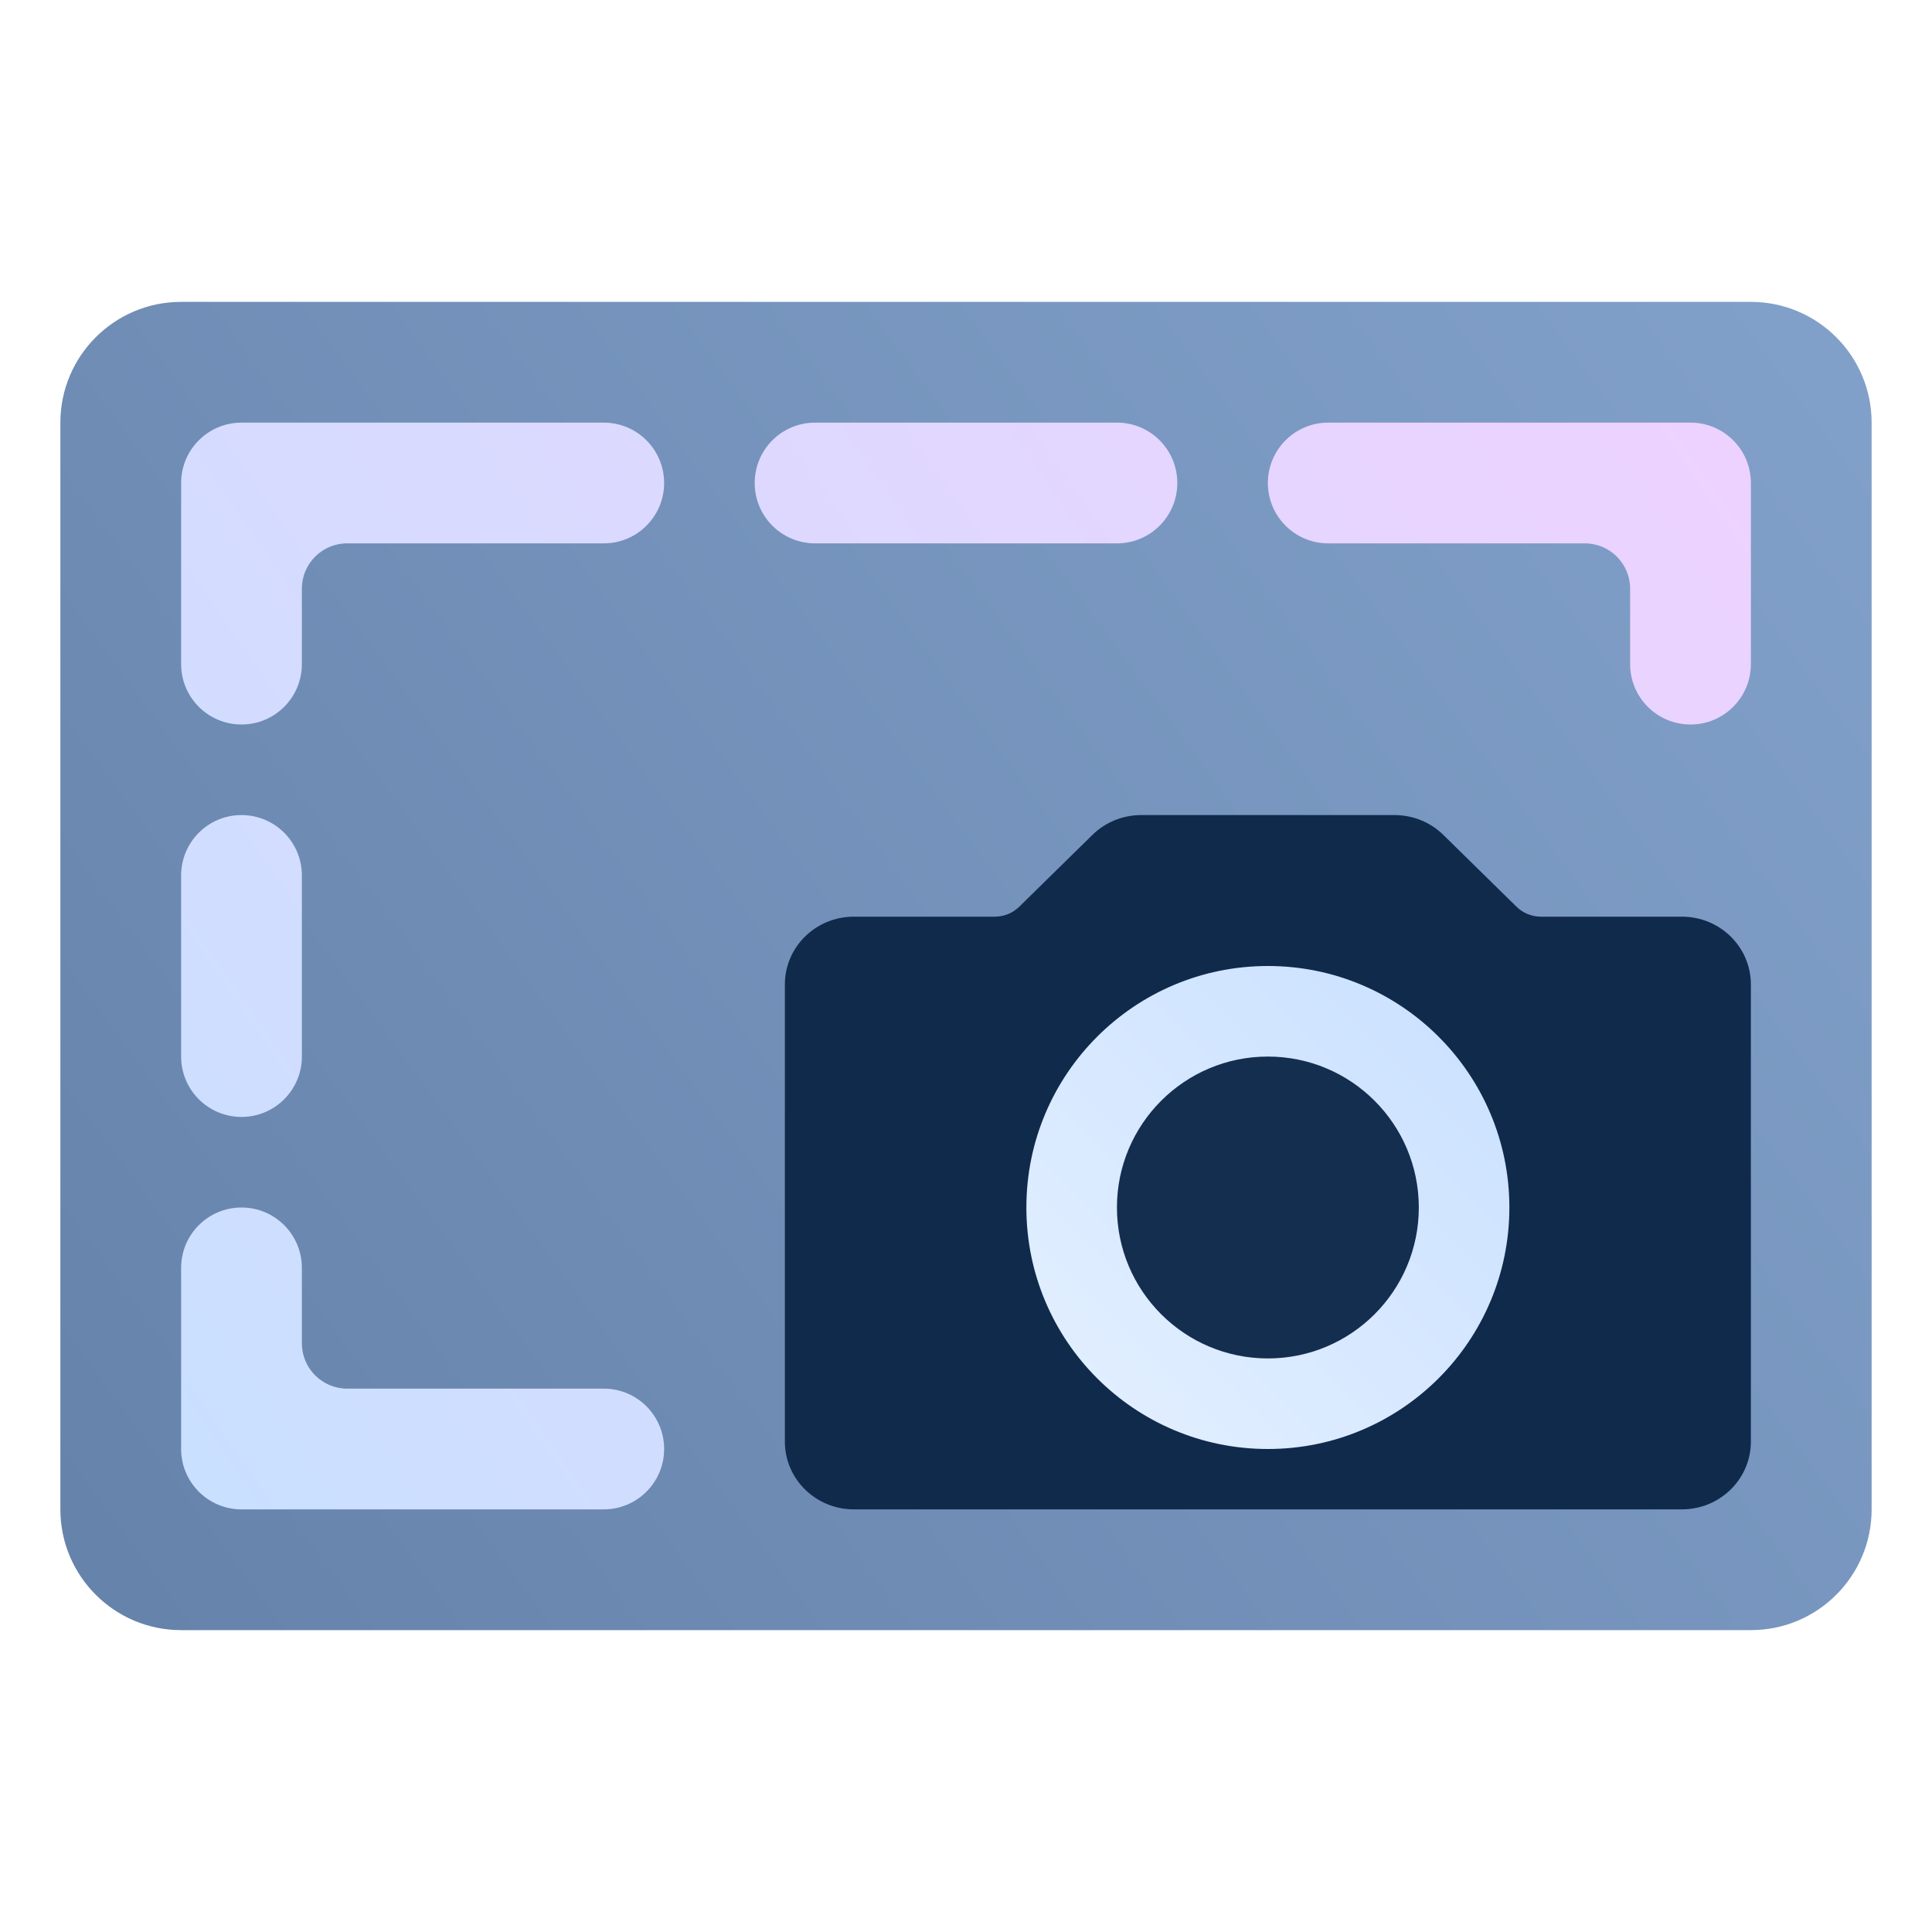
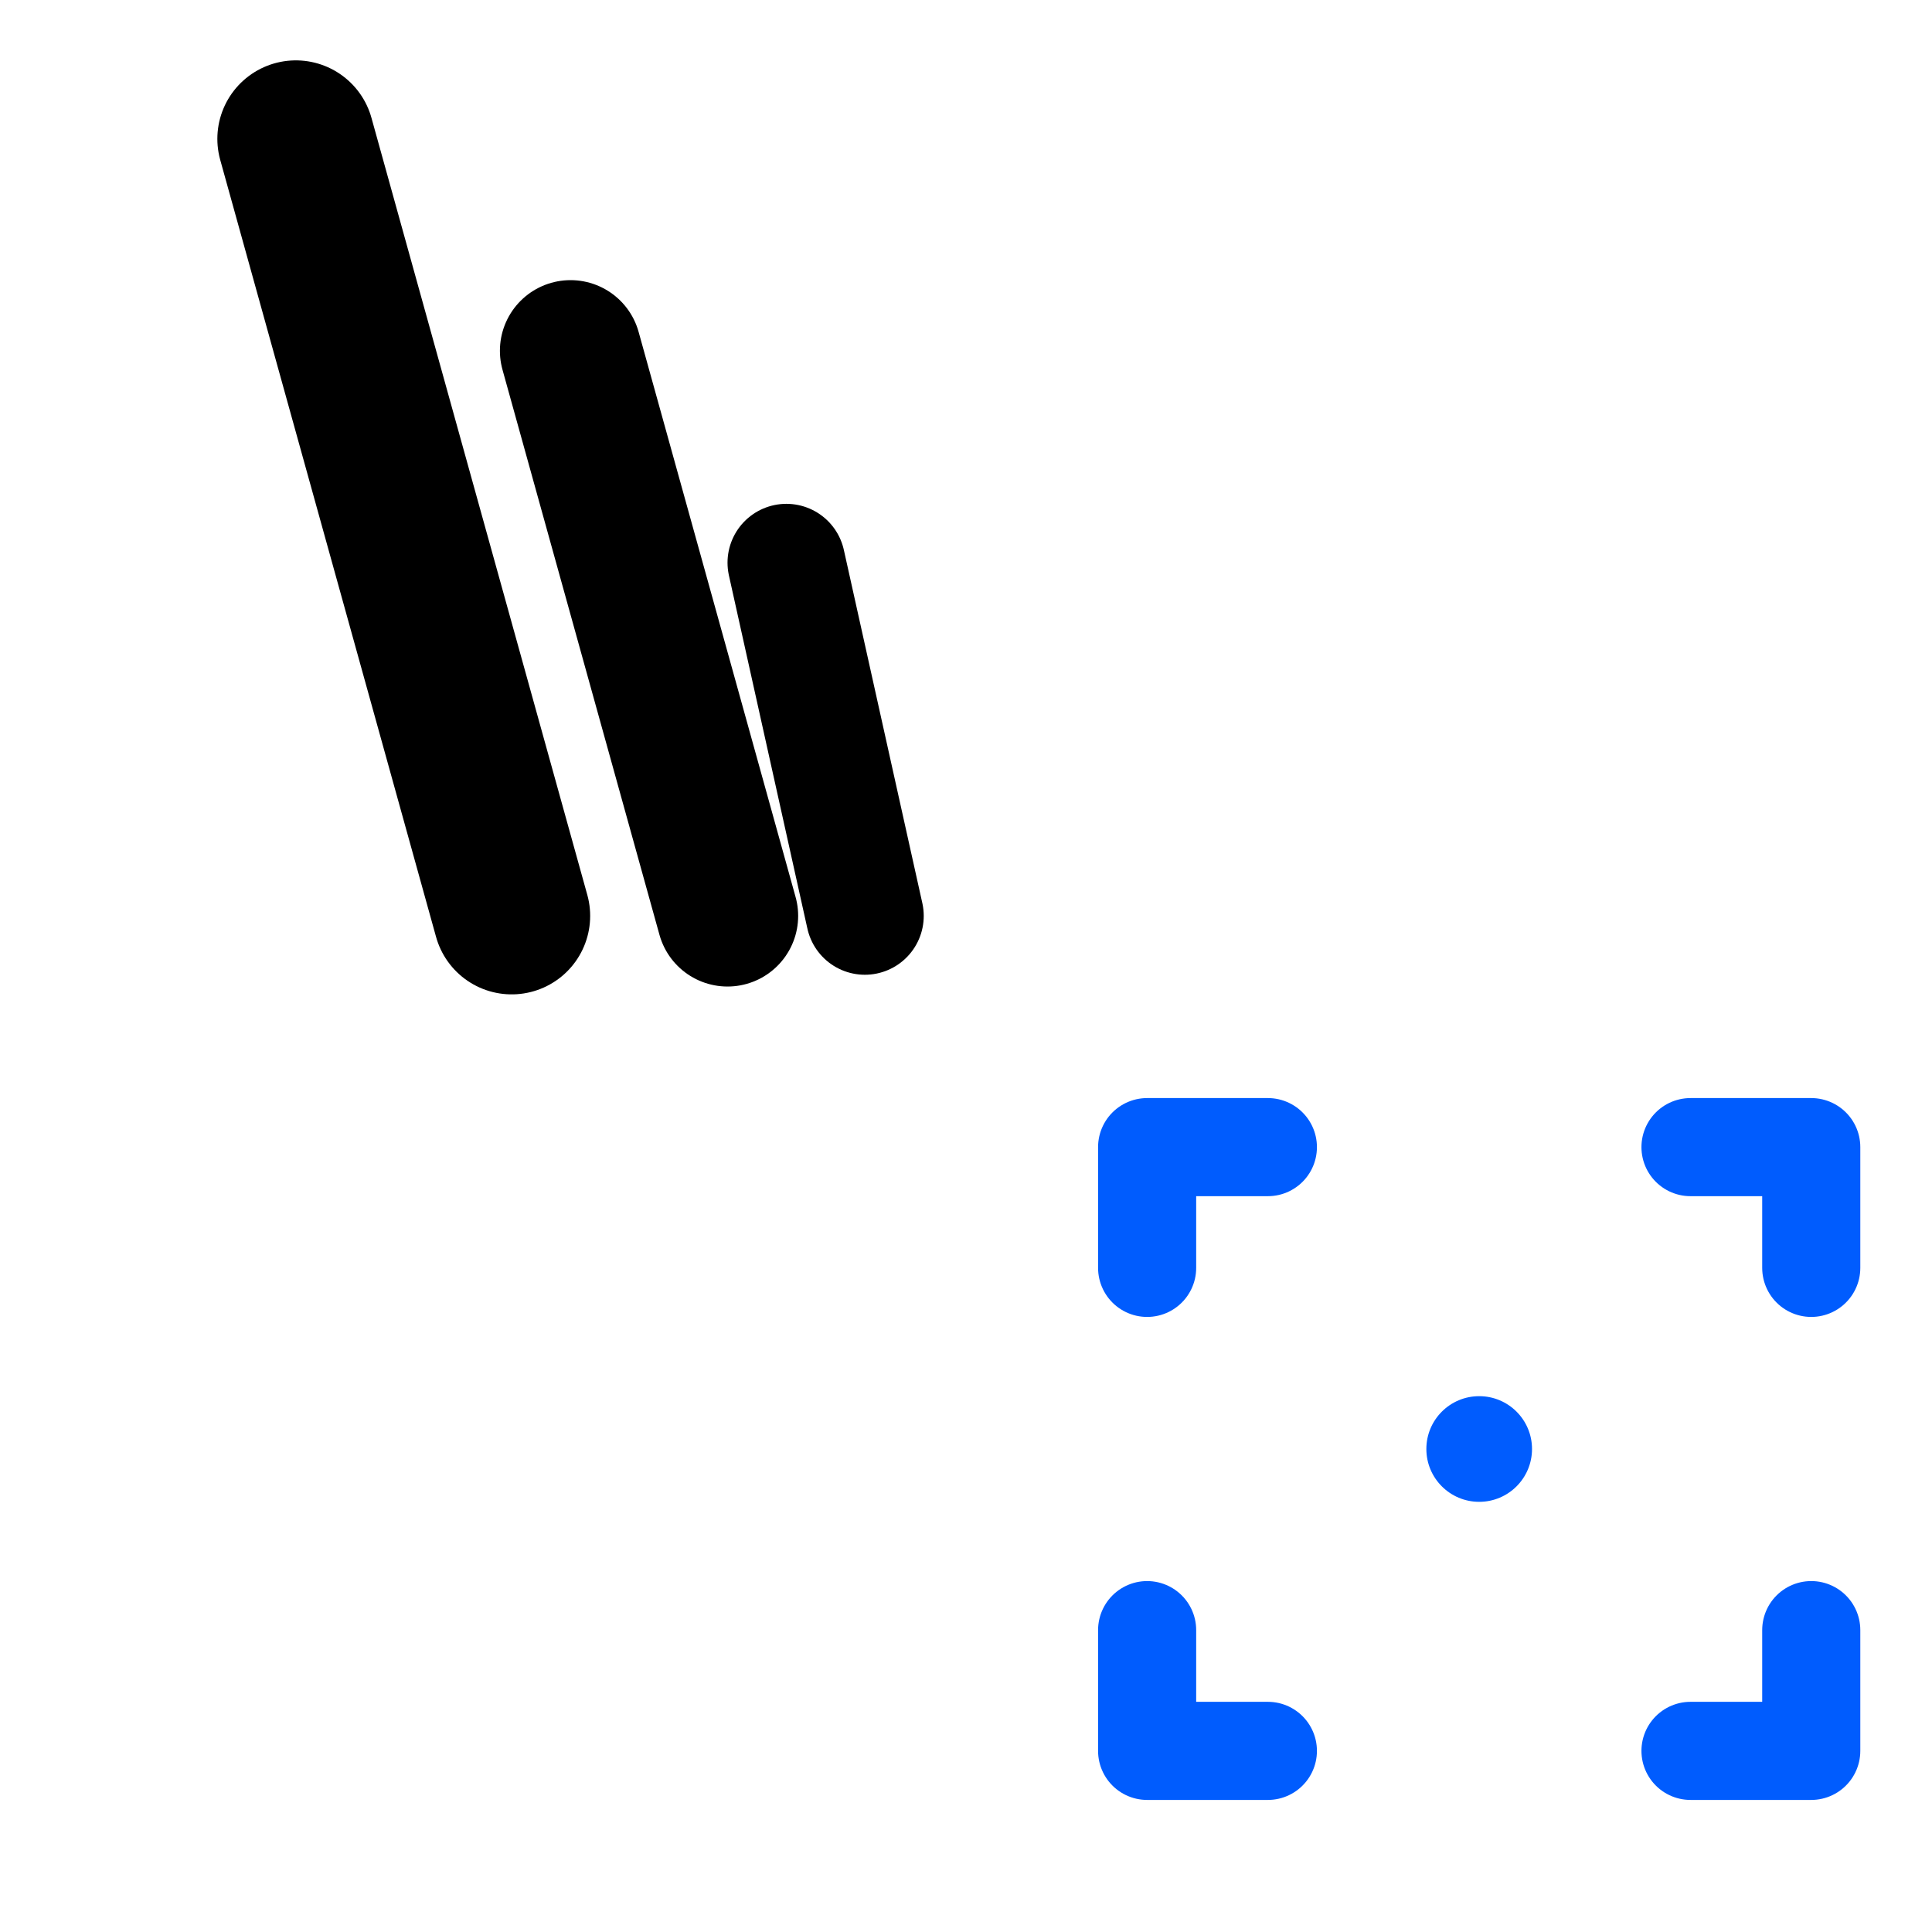
- <svg xmlns="http://www.w3.org/2000/svg" width="64" height="64" viewBox="0 0 64 64" fill="none">
-   <rect x="2" y="10" width="60" height="44" rx="4" fill="url(#paint0_linear_2444_518)" />
-   <path d="M26 32.61C26 31.37 27.023 30.366 28.286 30.366H32.955C33.258 30.366 33.549 30.248 33.763 30.037L36.188 27.657C36.616 27.236 37.198 27 37.804 27H46.196C46.802 27 47.384 27.236 47.812 27.657L50.237 30.037C50.451 30.248 50.742 30.366 51.045 30.366H55.714C56.977 30.366 58 31.37 58 32.61V47.756C58 48.995 56.977 50 55.714 50H28.286C27.023 50 26 48.995 26 47.756V32.61Z" fill="#102A4C" />
-   <path d="M50 40C50 44.418 46.418 48 42 48C37.582 48 34 44.418 34 40C34 35.582 37.582 32 42 32C46.418 32 50 35.582 50 40Z" fill="url(#paint1_linear_2444_518)" />
-   <path d="M47 40C47 42.761 44.761 45 42 45C39.239 45 37 42.761 37 40C37 37.239 39.239 35 42 35C44.761 35 47 37.239 47 40Z" fill="#142E50" />
-   <path d="M6.01 15.796C6.003 15.863 6 15.931 6 16V22C6 23.105 6.895 24 8 24C9.105 24 10 23.105 10 22V19.5C10 18.672 10.672 18 11.5 18H20C21.105 18 22 17.105 22 16C22 14.895 21.105 14 20 14H8C6.964 14 6.113 14.787 6.01 15.796Z" fill="url(#paint2_linear_2444_518)" />
-   <path d="M8 50C6.895 50 6 49.105 6 48V42C6 40.895 6.895 40 8 40C9.105 40 10 40.895 10 42V44.5C10 45.328 10.672 46 11.5 46H20C21.105 46 22 46.895 22 48C22 49.105 21.105 50 20 50H8Z" fill="url(#paint3_linear_2444_518)" />
-   <path d="M58 16C58 14.895 57.105 14 56 14H44C42.895 14 42 14.895 42 16C42 17.105 42.895 18 44 18H52.5C53.328 18 54 18.672 54 19.5V22C54 23.105 54.895 24 56 24C57.105 24 58 23.105 58 22V16Z" fill="url(#paint4_linear_2444_518)" />
-   <path d="M6 29C6 27.895 6.895 27 8 27C9.105 27 10 27.895 10 29V35C10 36.105 9.105 37 8 37C6.895 37 6 36.105 6 35V29Z" fill="url(#paint5_linear_2444_518)" />
-   <path d="M25 16C25 17.105 25.895 18 27 18H37C38.105 18 39 17.105 39 16C39 14.895 38.105 14 37 14H27C25.895 14 25 14.895 25 16Z" fill="url(#paint6_linear_2444_518)" />
-   <defs>
-     <linearGradient id="paint0_linear_2444_518" x1="2" y1="54" x2="62" y2="10" gradientUnits="userSpaceOnUse">
-       <stop stop-color="#6582AA" />
-       <stop offset="1" stop-color="#82A1CA" />
-     </linearGradient>
-     <linearGradient id="paint1_linear_2444_518" x1="50" y1="32" x2="34" y2="48" gradientUnits="userSpaceOnUse">
-       <stop stop-color="#C9E0FF" />
-       <stop offset="1" stop-color="#E4F0FF" />
-     </linearGradient>
-     <linearGradient id="paint2_linear_2444_518" x1="58" y1="14" x2="6" y2="50" gradientUnits="userSpaceOnUse">
-       <stop stop-color="#EED2FF" />
-       <stop offset="1" stop-color="#C9E0FF" />
-     </linearGradient>
-     <linearGradient id="paint3_linear_2444_518" x1="58" y1="14" x2="6" y2="50" gradientUnits="userSpaceOnUse">
-       <stop stop-color="#EED2FF" />
-       <stop offset="1" stop-color="#C9E0FF" />
-     </linearGradient>
-     <linearGradient id="paint4_linear_2444_518" x1="58" y1="14" x2="6" y2="50" gradientUnits="userSpaceOnUse">
-       <stop stop-color="#EED2FF" />
-       <stop offset="1" stop-color="#C9E0FF" />
-     </linearGradient>
-     <linearGradient id="paint5_linear_2444_518" x1="58" y1="14" x2="6" y2="50" gradientUnits="userSpaceOnUse">
-       <stop stop-color="#EED2FF" />
-       <stop offset="1" stop-color="#C9E0FF" />
-     </linearGradient>
-     <linearGradient id="paint6_linear_2444_518" x1="58" y1="14" x2="6" y2="50" gradientUnits="userSpaceOnUse">
-       <stop stop-color="#EED2FF" />
-       <stop offset="1" stop-color="#C9E0FF" />
-     </linearGradient>
-   </defs>
+ <svg xmlns="http://www.w3.org/2000/svg" width="256" height="256" viewBox="0 0 256 256" fill="none">
+   <g stroke="#000000" stroke-linecap="round" transform="translate(8,8) scale(0.52)">
+     <line x1="60" y1="20" x2="115" y2="218" stroke-width="40" />
+     <line x1="130" y1="74" x2="170" y2="218" stroke-width="36" />
+     <line x1="185" y1="128" x2="205" y2="218" stroke-width="30" />
+   </g>
+   <g stroke="#005CFE" stroke-width="13" stroke-linecap="round" stroke-linejoin="round" fill="none">
+     <path d="M 152 168 L 152 152 L 168 152" />
+     <path d="M 224 152 L 240 152 L 240 168" />
+     <path d="M 152 216 L 152 232 L 168 232" />
+     <path d="M 224 232 L 240 232 L 240 216" />
+   </g>
+   <circle cx="196" cy="192" r="7" fill="#005CFE" />
</svg>
